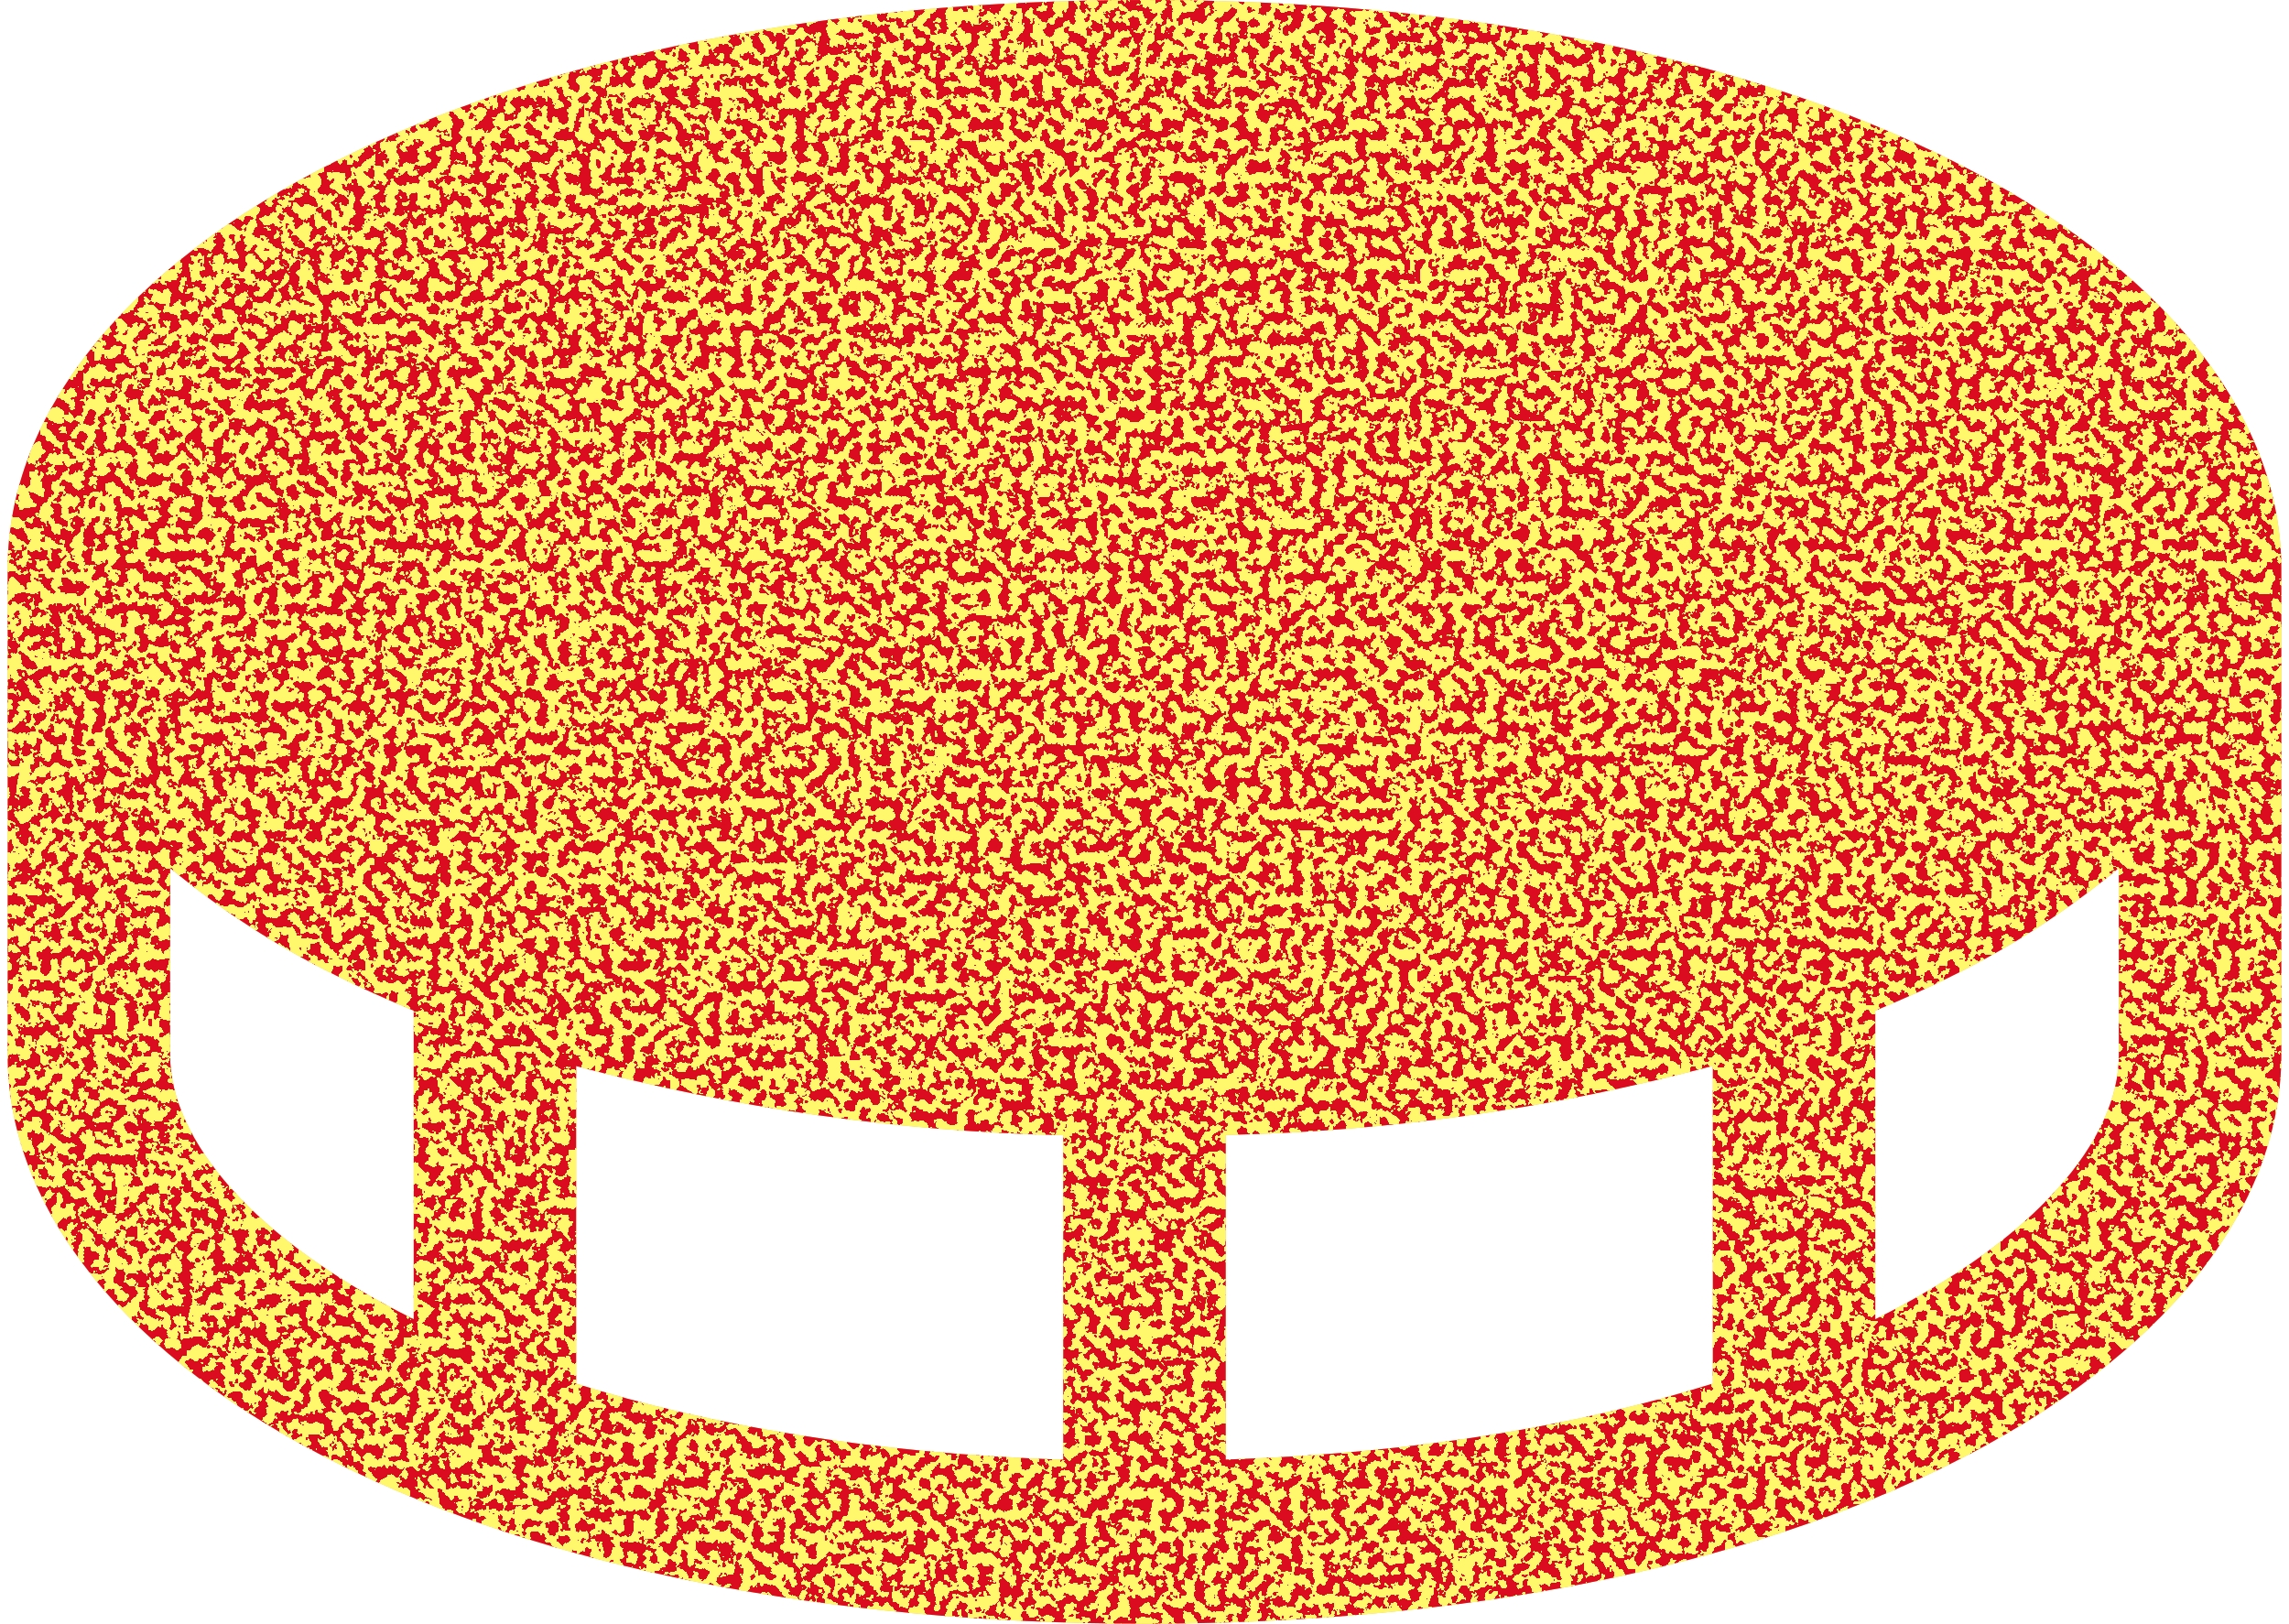
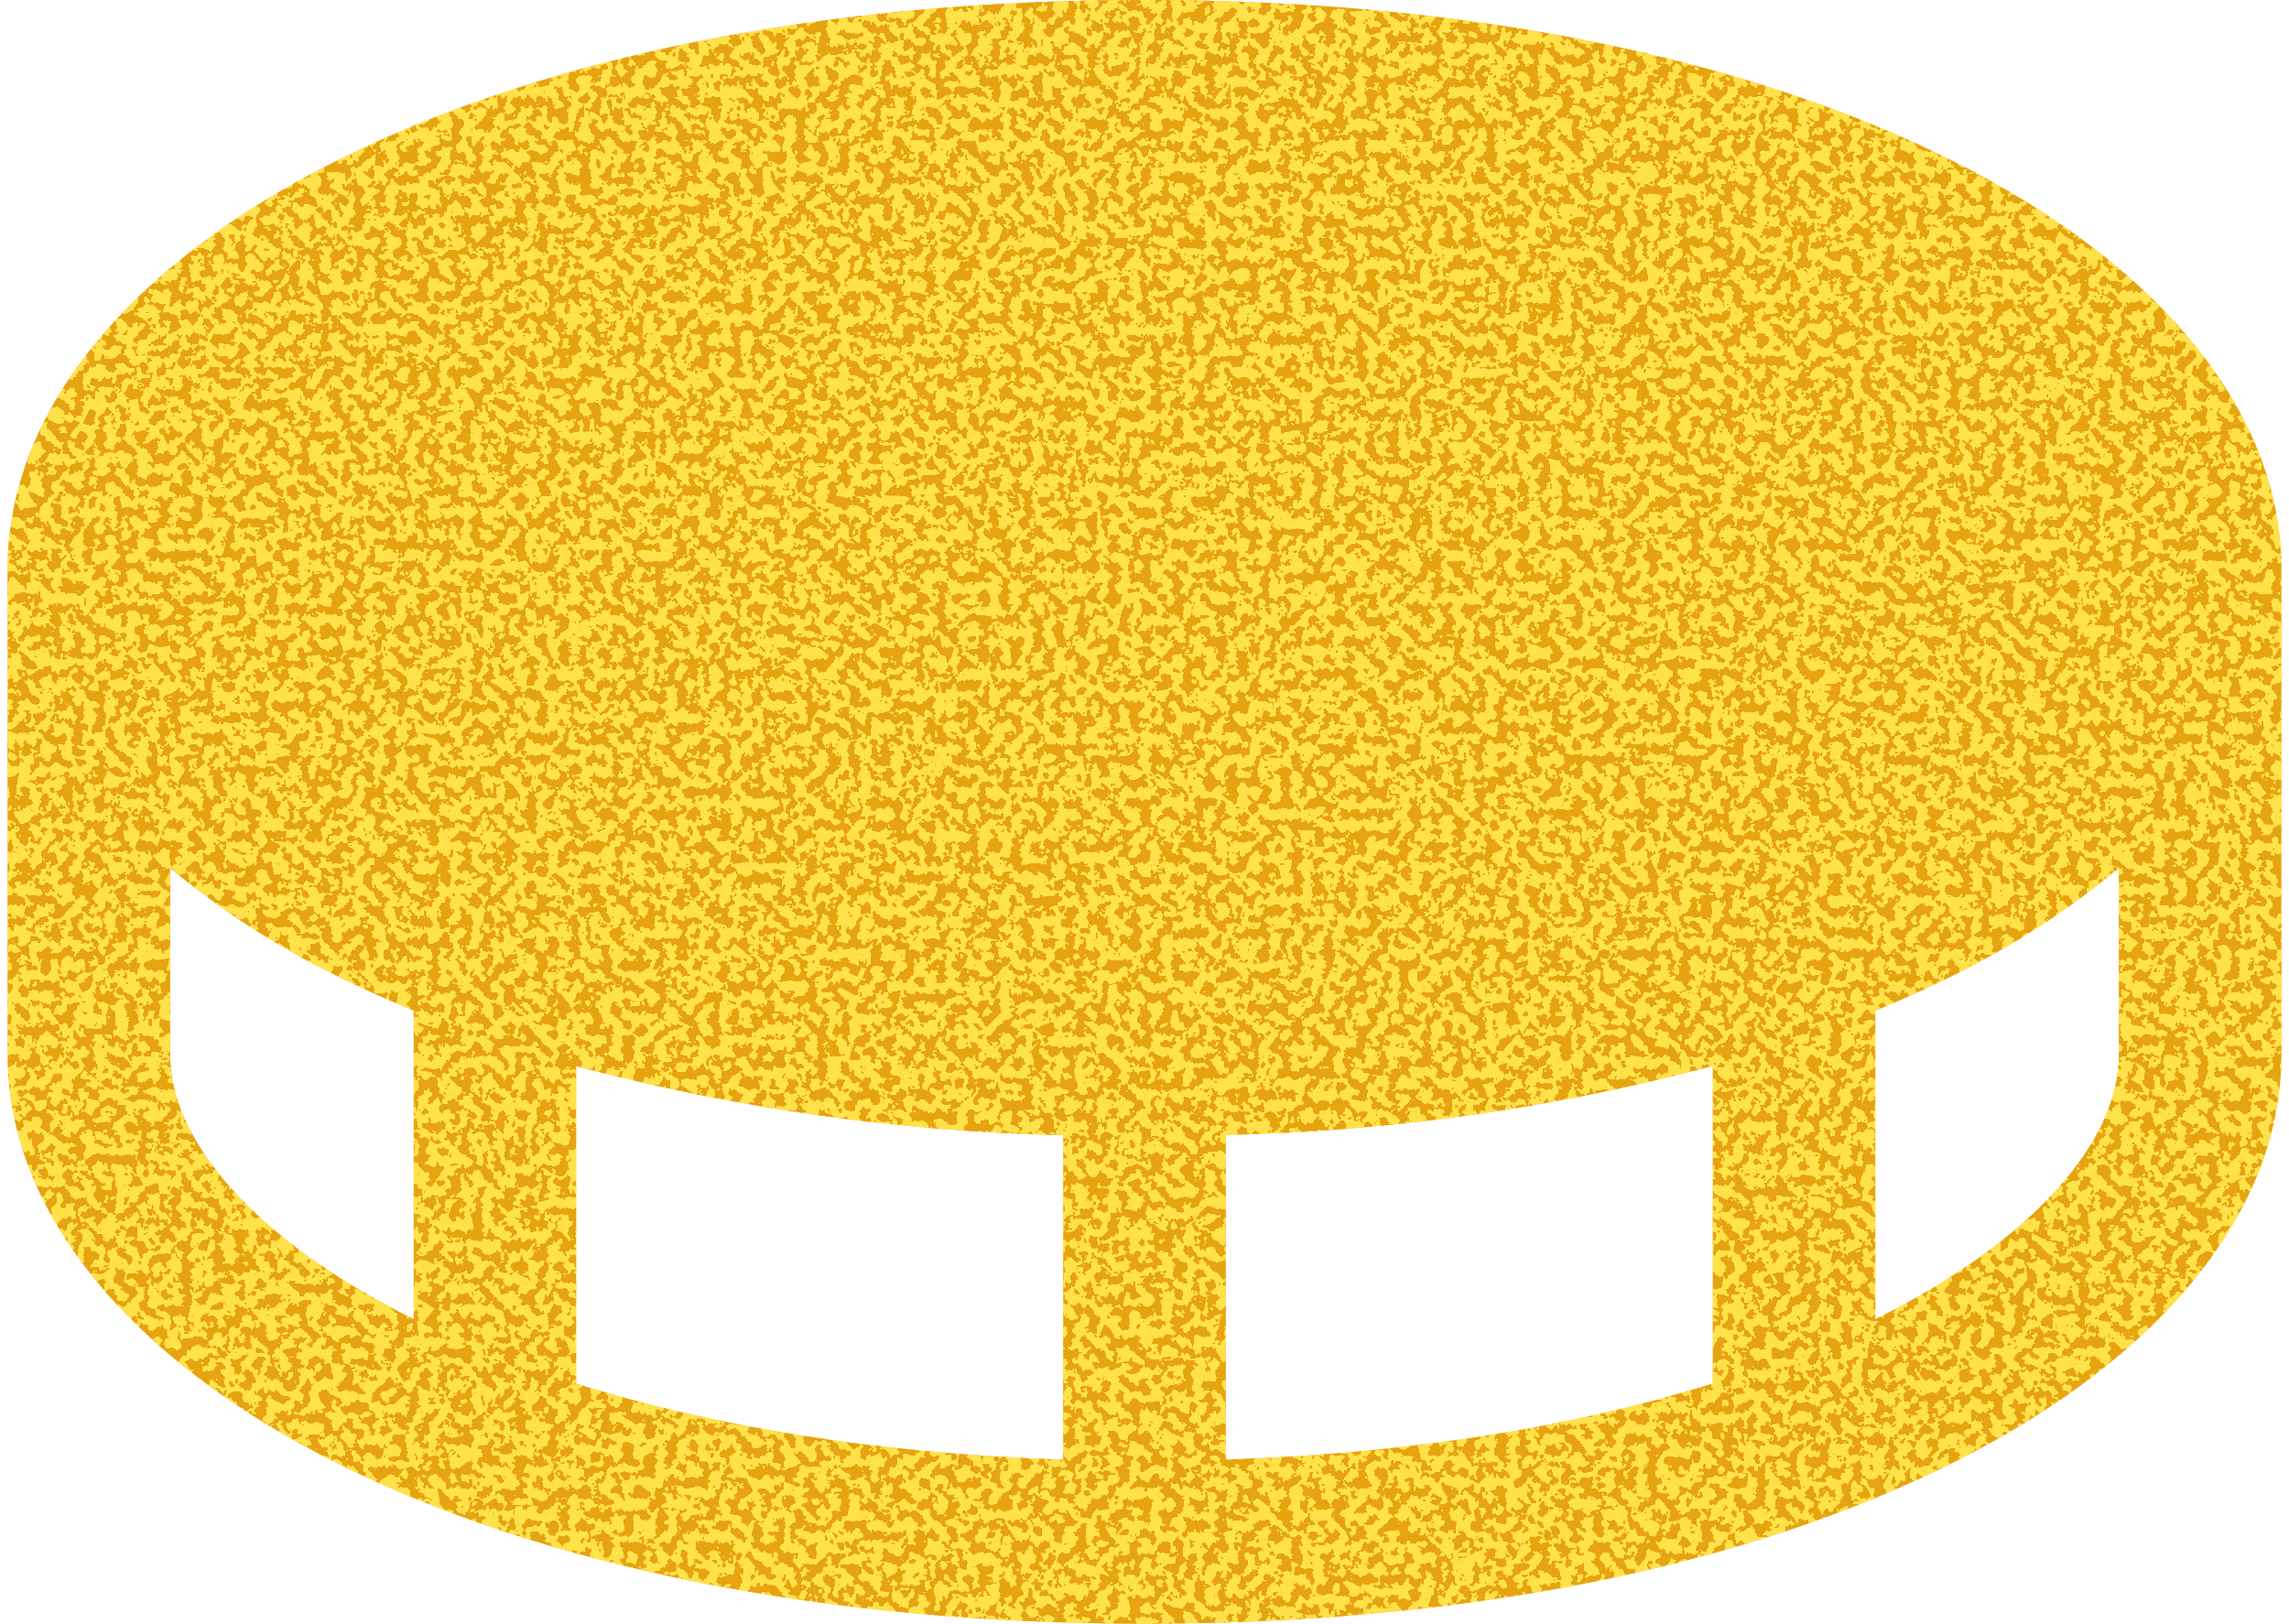
<svg xmlns="http://www.w3.org/2000/svg" overflow="visible" width="148" height="105" viewBox="0 0 147.552 105.394" fill="none">
  <g filter="url(#coin_noise)">
    <path id="Vector" d="M126.196 10.434C112.541 3.61 94.413 0 73.776 0C53.138 0 35.011 3.61 21.355 10.434C7.7 17.258 0 26.862 0 36.888V68.506C0 78.532 7.786 88.169 21.355 94.96C34.925 101.751 53.138 105.394 73.776 105.394C94.413 105.394 112.541 101.784 126.196 94.96C139.851 88.136 147.552 78.532 147.552 68.506V36.888C147.552 26.862 139.766 17.225 126.196 10.434ZM68.506 73.671V94.749C55.991 94.341 45.451 92.497 36.888 89.816V69.198C47.211 71.948 57.826 73.454 68.506 73.684V73.671ZM79.046 73.671C89.726 73.441 100.341 71.935 110.664 69.185V89.809C102.101 92.49 91.561 94.334 79.046 94.743V73.671ZM10.539 68.506V56.34C13.856 59.092 17.487 61.442 21.355 63.342C22.956 64.139 24.649 64.89 26.349 65.601V85.633C15.921 80.468 10.539 73.967 10.539 68.506ZM121.203 85.633V65.601C122.923 64.89 124.596 64.139 126.196 63.342C130.065 61.442 133.696 59.092 137.012 56.34V68.506C137.012 73.967 131.631 80.468 121.203 85.633Z" fill="#FFC12C" />
  </g>
  <defs>
    <filter id="coin_noise" x="-8" y="-8" width="164" height="122" filterUnits="userSpaceOnUse" color-interpolation-filters="sRGB">
      <feFlood flood-opacity="0" result="BackgroundImageFix" />
      <feBlend mode="normal" in="SourceGraphic" in2="BackgroundImageFix" result="shape" />
      <feTurbulence type="fractalNoise" baseFrequency="1.429 1.429" stitchTiles="stitch" numOctaves="3" result="noise" seed="3597" />
      <feColorMatrix in="noise" type="luminanceToAlpha" result="alphaNoise" />
      <feComponentTransfer in="alphaNoise" result="coloredNoise1">
        <feFuncA type="discrete" tableValues="1 1 1 1 1 1 1 1 1 1 1 1 1 1 1 1 1 1 1 1 1 1 1 1 1 1 1 1 1 1 1 1 1 1 1 1 1 1 1 1 1 1 1 1 1 1 1 1 1 1 1 0 0 0 0 0 0 0 0 0 0 0 0 0 0 0 0 0 0 0 0 0 0 0 0 0 0 0 0 0 0 0 0 0 0 0 0 0 0 0 0 0 0 0 0 0 0 0 0 0 " />
      </feComponentTransfer>
      <feComposite operator="in" in2="shape" in="coloredNoise1" result="noise1Clipped" />
      <feComponentTransfer in="alphaNoise" result="coloredNoise2">
        <feFuncA type="discrete" tableValues="0 0 0 0 0 0 0 0 0 0 0 0 0 0 0 0 0 0 0 0 0 0 0 0 0 0 0 0 0 0 0 0 0 0 0 0 0 0 0 0 0 0 0 0 0 0 0 0 0 1 1 1 1 1 1 1 1 1 1 1 1 1 1 1 1 1 1 1 1 1 1 1 1 1 1 1 1 1 1 1 1 1 1 1 1 1 1 1 1 1 1 1 1 1 1 1 1 1 1 1 " />
      </feComponentTransfer>
      <feComposite operator="in" in2="shape" in="coloredNoise2" result="noise2Clipped" />
-       <feFlood flood-color="#DB0B20" result="color1Flood" />
+       <feFlood flood-color="#E5A410" result="color1Flood" />
      <feComposite operator="in" in2="noise1Clipped" in="color1Flood" result="color1" />
-       <feFlood flood-color="#FFF86D" result="color2Flood" />
+       <feFlood flood-color="#FFE14A" result="color2Flood" />
      <feComposite operator="in" in2="noise2Clipped" in="color2Flood" result="color2" />
      <feMerge>
        <feMergeNode in="shape" />
        <feMergeNode in="color1" />
        <feMergeNode in="color2" />
      </feMerge>
    </filter>
  </defs>
</svg>
